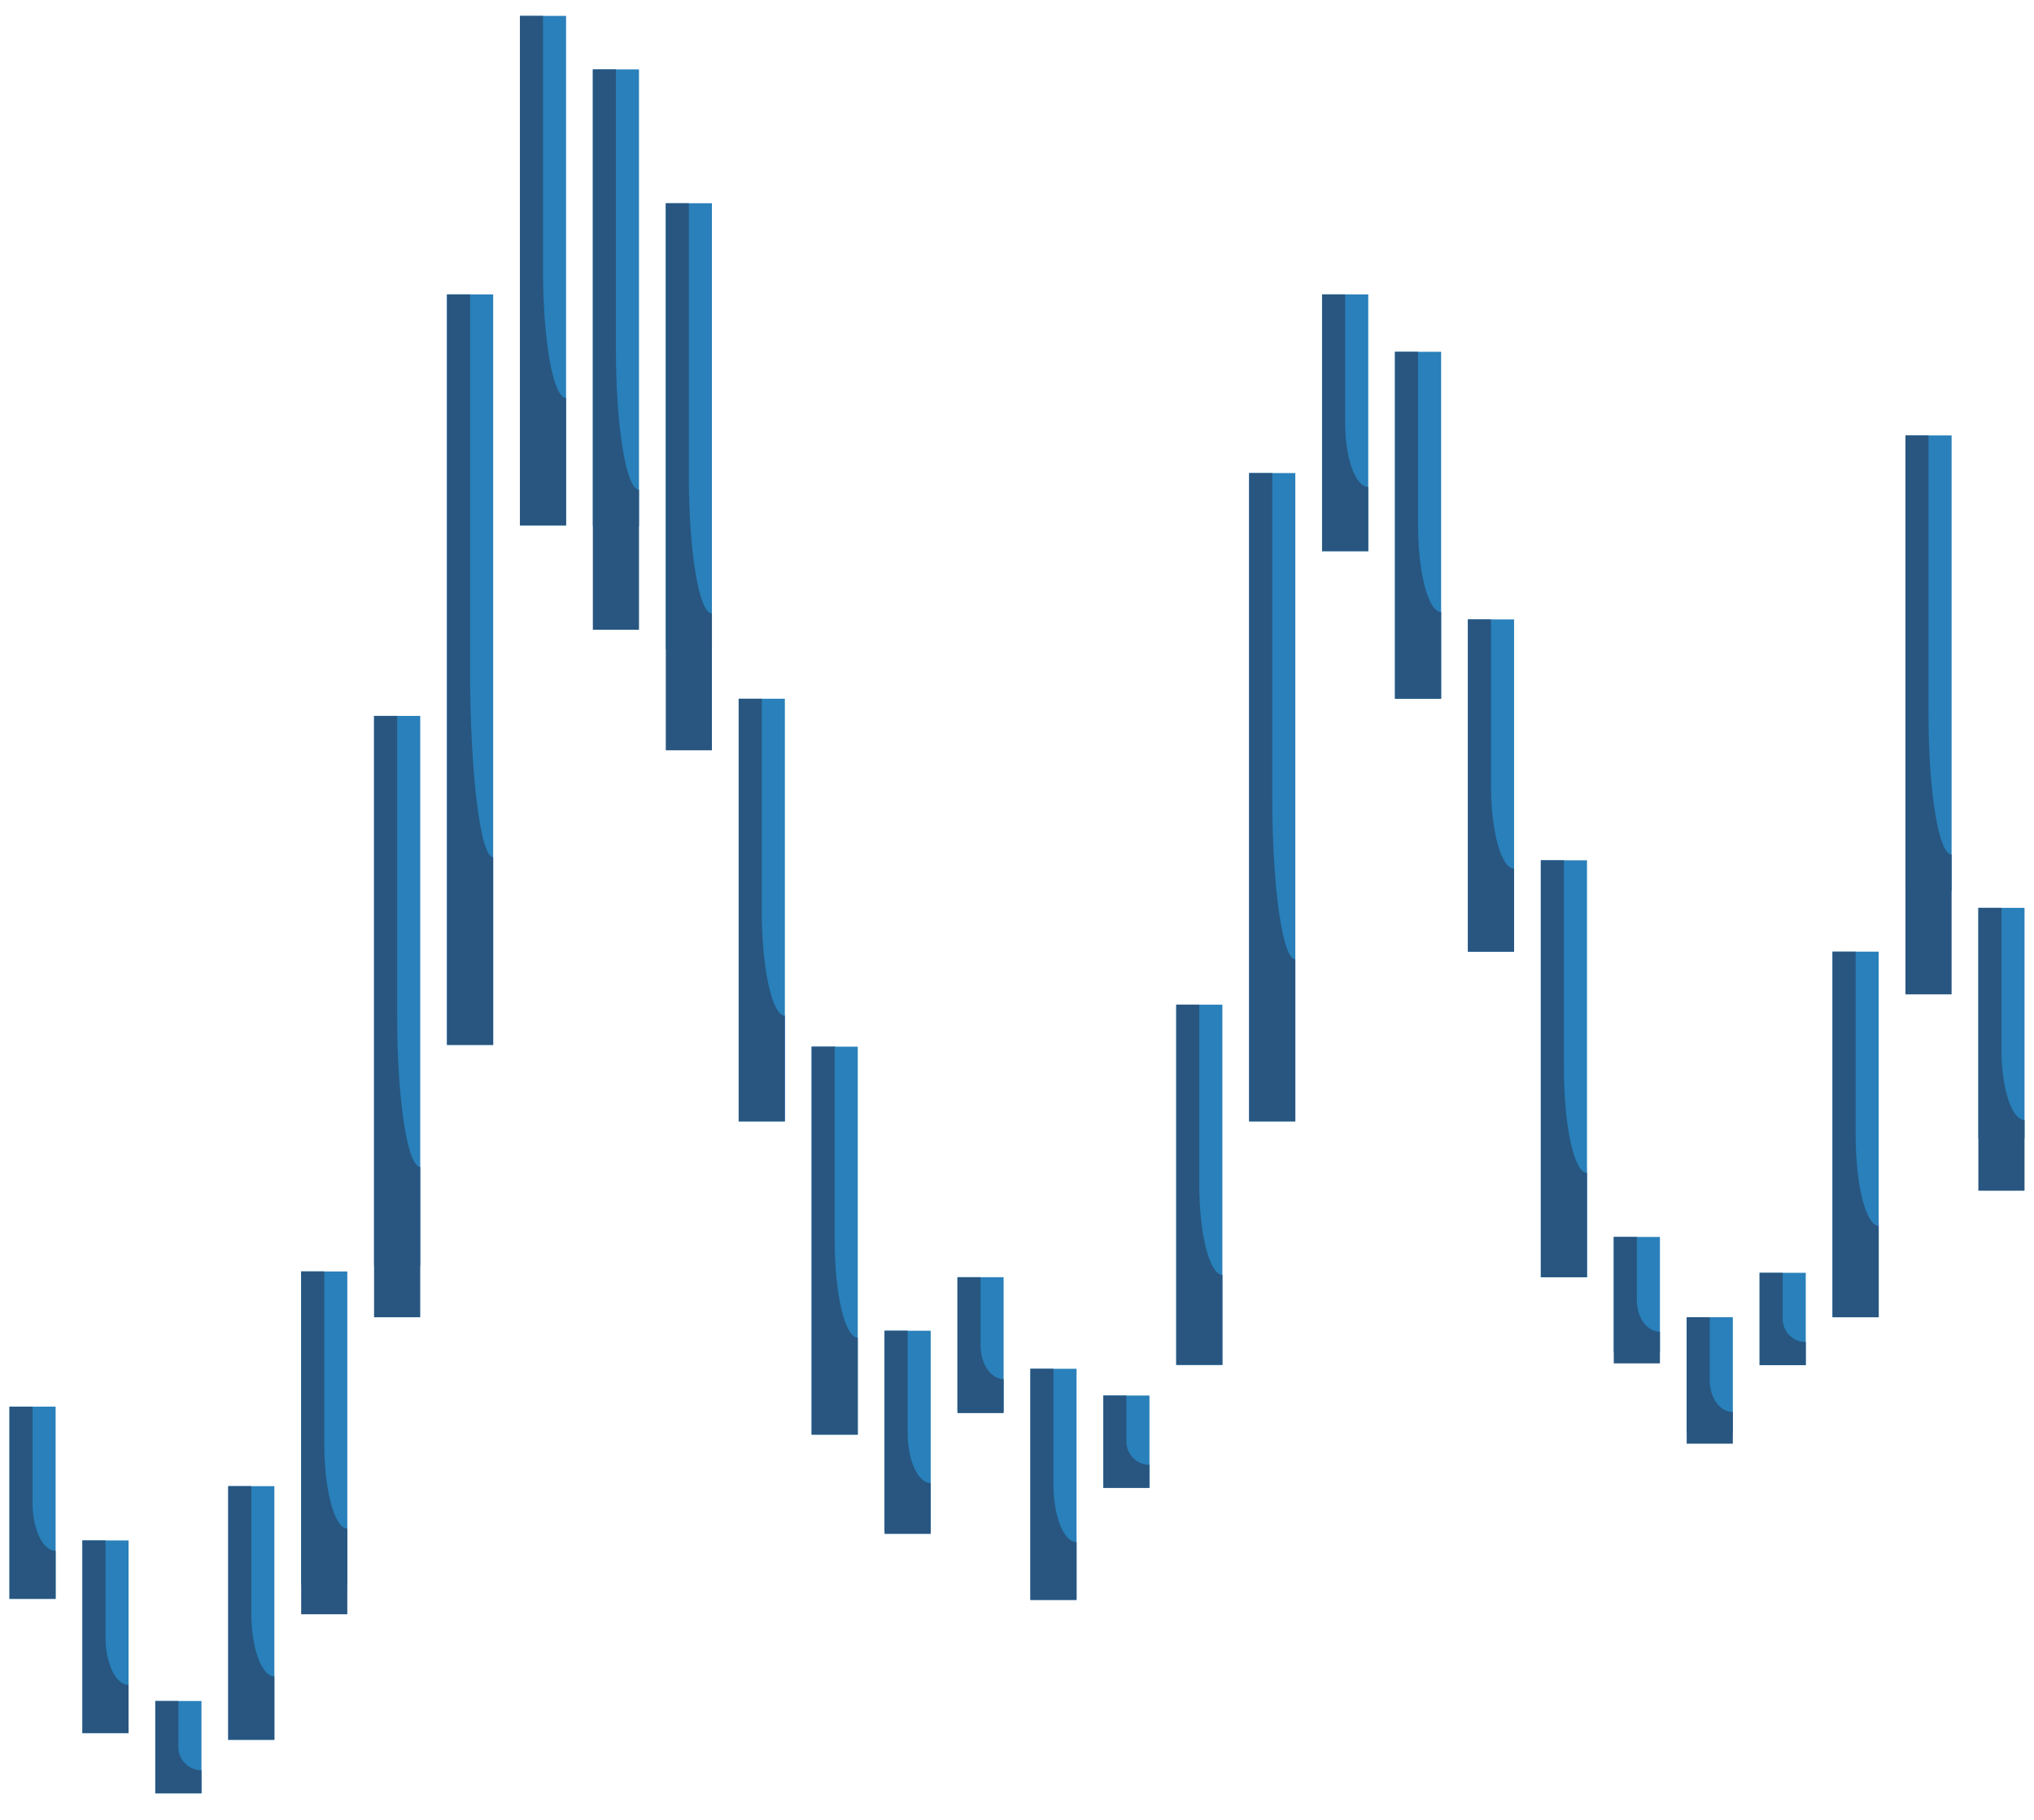
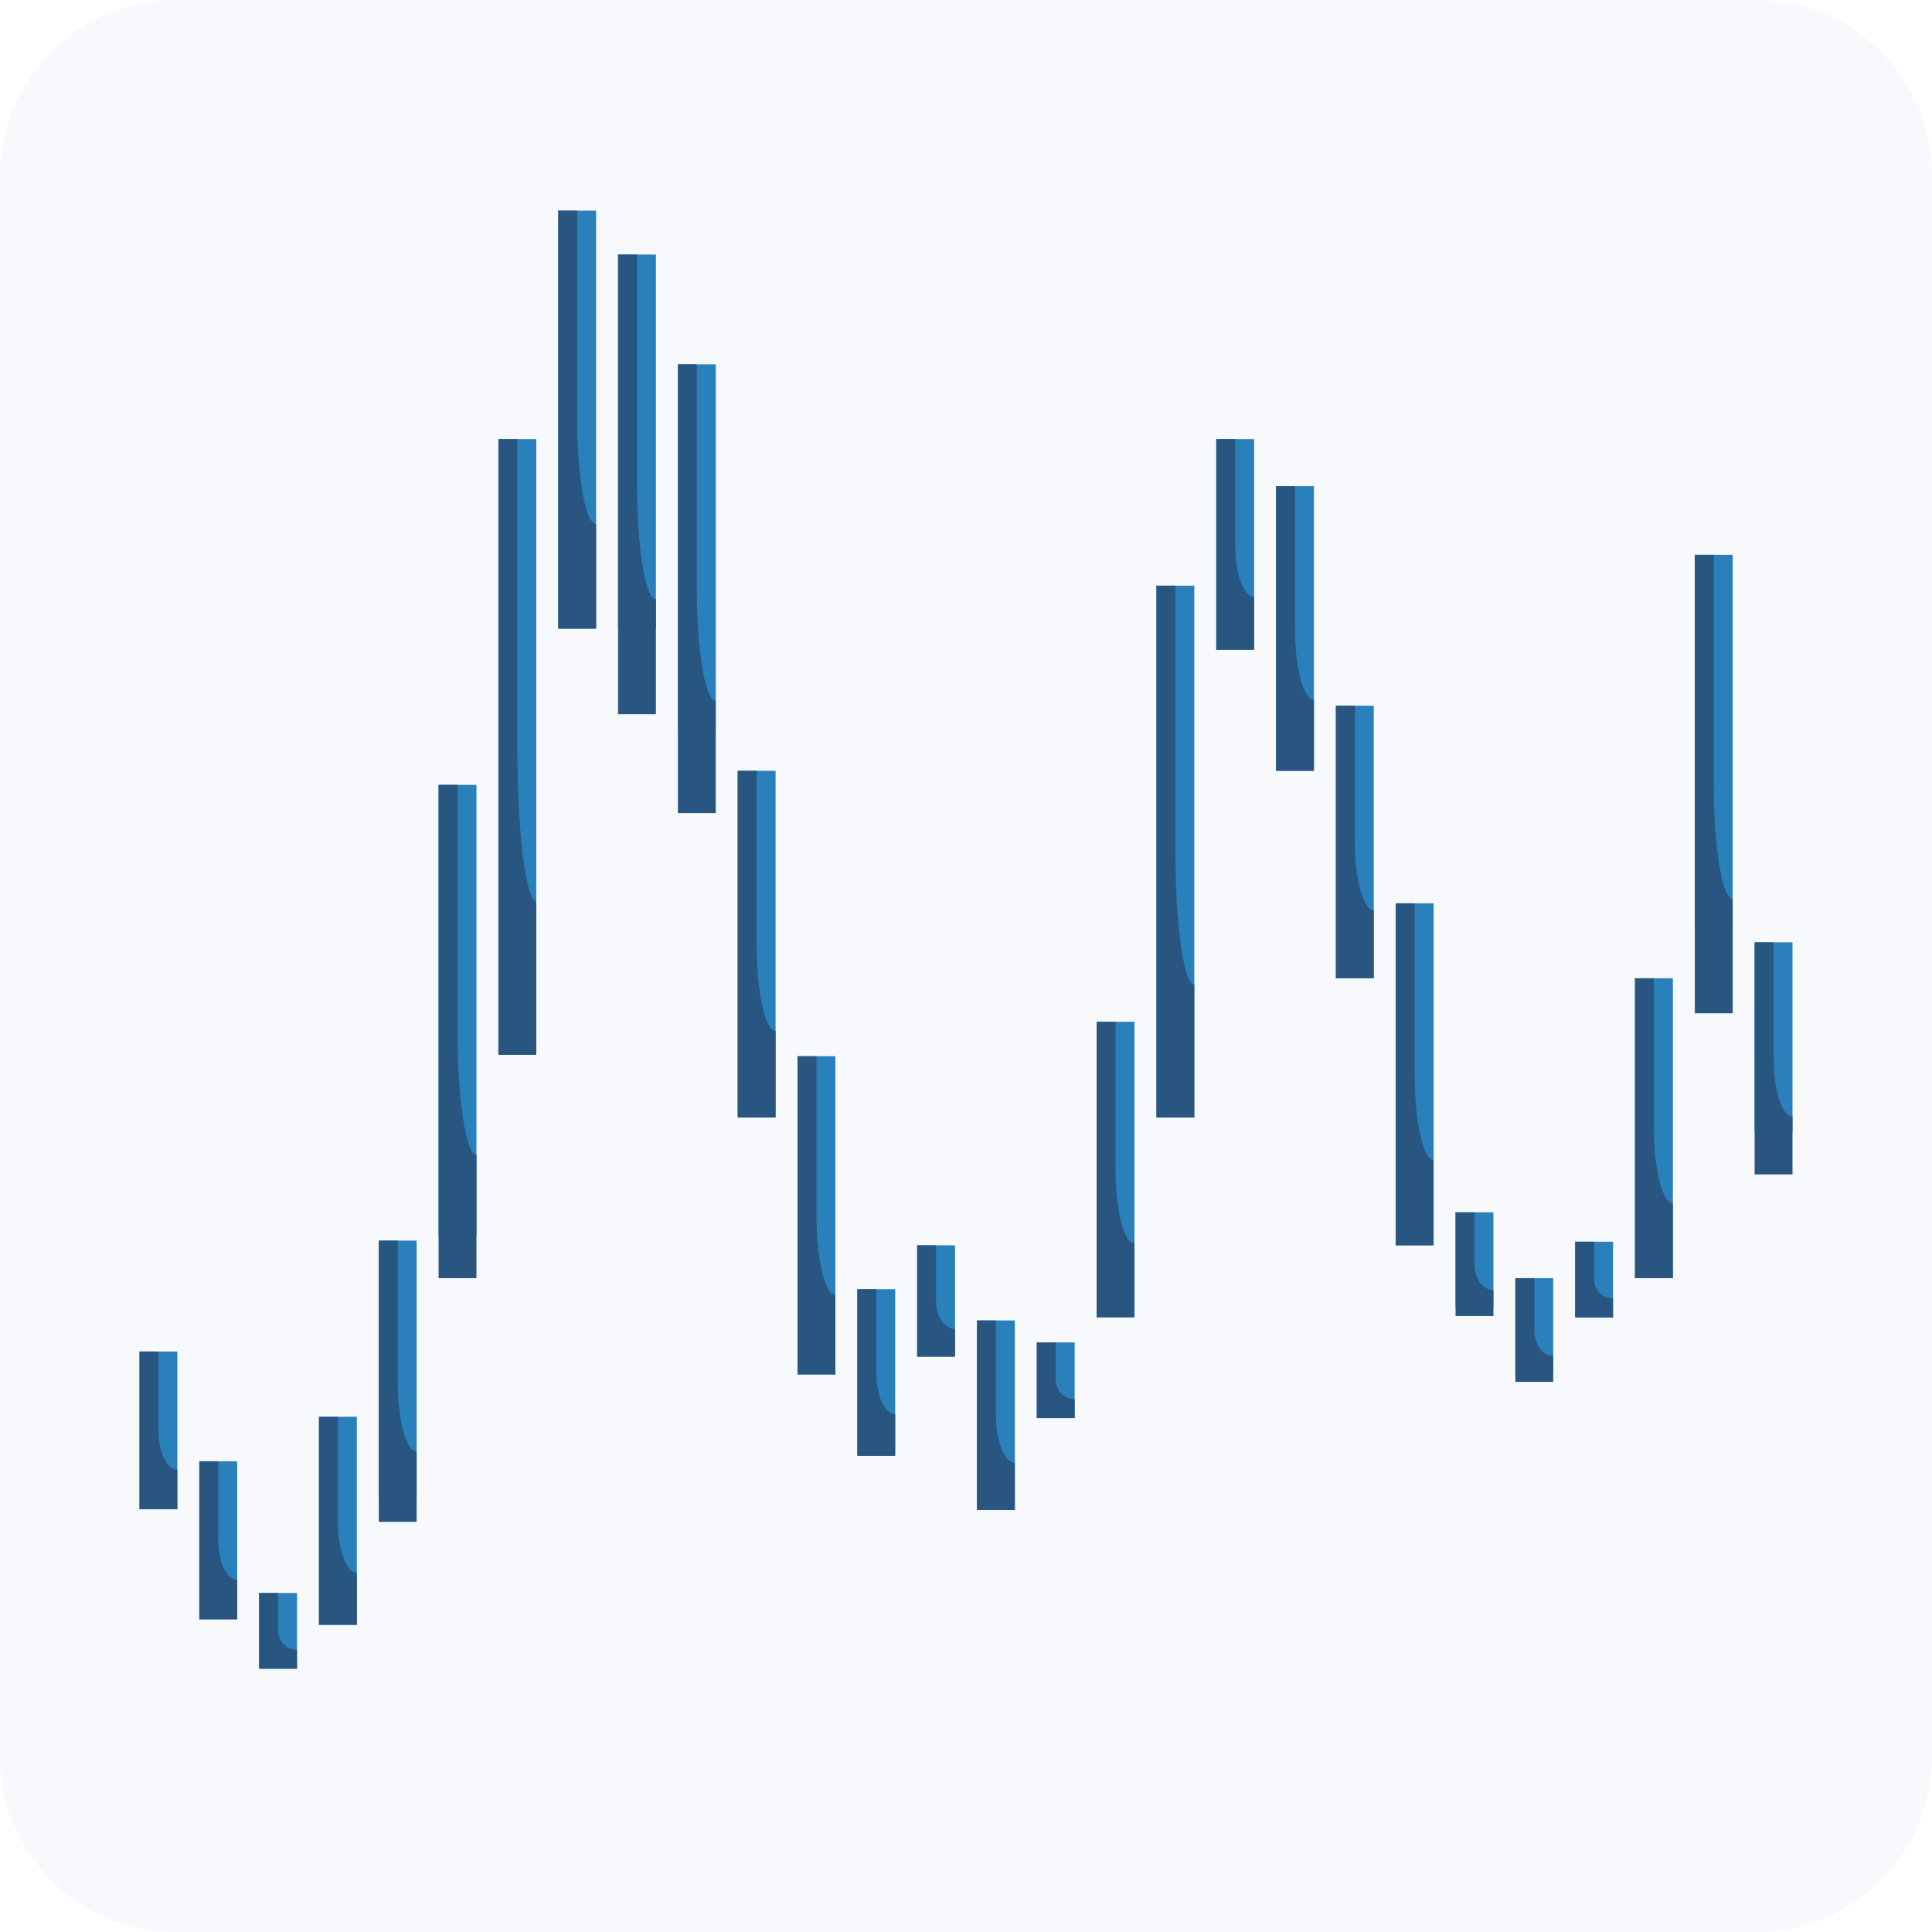
- <svg xmlns="http://www.w3.org/2000/svg" width="76" height="68" viewBox="0 0 76 68" fill="none">
-   <path d="M5.803 63.559H7.528V67.008H5.803V63.559Z" fill="#2980BA" />
-   <path d="M7.528 66.146V67.008H5.803V63.559H6.666V65.283C6.666 65.76 7.051 66.146 7.528 66.146Z" fill="#285680" />
-   <path d="M0.354 52.559H2.078V59.742H0.354V52.559Z" fill="#2980BA" />
-   <path d="M2.078 57.946V59.742H0.354V52.559H1.216V56.15C1.216 57.144 1.601 57.946 2.078 57.946Z" fill="#285680" />
-   <path d="M8.528 55.531H10.252V65.008H8.528V55.531Z" fill="#2980BA" />
-   <path d="M10.252 62.639V65.008H8.528V55.531H9.39V60.27C9.39 61.581 9.775 62.639 10.252 62.639Z" fill="#285680" />
-   <path d="M3.079 57.559H4.803V64.758H3.079V57.559Z" fill="#2980BA" />
-   <path d="M4.803 62.958V64.758H3.079V57.559H3.941V61.158C3.941 62.154 4.326 62.958 4.803 62.958Z" fill="#285680" />
-   <path d="M54.848 23.145H56.573V35.559H54.848V23.145Z" fill="#2980BA" />
-   <path d="M56.573 32.455V35.559H54.848V23.145H55.711V29.352C55.711 31.069 56.096 32.455 56.573 32.455Z" fill="#285680" />
-   <path d="M57.573 32.145H59.298V47.723H57.573V32.145Z" fill="#2980BA" />
-   <path d="M59.298 43.828V47.723H57.573V32.145H58.436V39.934C58.436 42.089 58.821 43.828 59.298 43.828Z" fill="#285680" />
-   <path d="M11.253 47.508H12.977V59.224H11.253V47.508Z" fill="#2980BA" />
-   <path d="M12.977 57.115V60.318H11.253V47.508H12.115V53.913C12.115 55.685 12.5 57.115 12.977 57.115Z" fill="#285680" />
-   <path d="M13.977 26.75H15.702V47.3H13.977V26.75Z" fill="#2980BA" />
-   <path d="M15.702 43.602V49.219H13.977V26.75H14.84V37.984C14.84 41.093 15.225 43.602 15.702 43.602Z" fill="#285680" />
-   <path d="M60.298 46.219H62.023V50.539H60.298V46.219Z" fill="#2980BA" />
-   <path d="M62.023 49.762V50.943H60.298V46.219H61.16V48.581C61.16 49.234 61.545 49.762 62.023 49.762Z" fill="#285680" />
-   <path d="M63.023 49.219H64.747V53.539H63.023V49.219Z" fill="#2980BA" />
-   <path d="M64.747 52.762V53.943H63.023V49.219H63.885V51.581C63.885 52.234 64.27 52.762 64.747 52.762Z" fill="#285680" />
-   <path d="M16.702 11H18.427V39.043H16.702V11Z" fill="#2980BA" />
-   <path d="M18.427 32.032V39.043H16.702V11H17.564V25.022C17.564 28.901 17.95 32.032 18.427 32.032Z" fill="#285680" />
-   <path d="M19.427 0.594H21.151V19.633H19.427V0.594Z" fill="#2980BA" />
-   <path d="M21.151 14.873V19.633H19.427V0.594H20.289V10.113C20.289 12.747 20.674 14.873 21.151 14.873Z" fill="#285680" />
-   <path d="M65.747 47.559H67.472V51.008H65.747V47.559Z" fill="#2980BA" />
-   <path d="M67.472 50.146V51.008H65.747V47.559H66.61V49.283C66.61 49.761 66.995 50.146 67.472 50.146Z" fill="#285680" />
-   <path d="M68.472 35.559H70.197V49.219H68.472V35.559Z" fill="#2980BA" />
-   <path d="M70.197 45.804V49.219H68.472V35.559H69.335V42.389C69.335 44.278 69.72 45.804 70.197 45.804Z" fill="#285680" />
-   <path d="M28.463 38.828C28.305 38.828 28.176 38.26 28.176 37.556V27.381C28.176 26.678 28.305 26.109 28.463 26.109C28.622 26.109 28.751 26.678 28.751 27.381V37.556C28.751 38.26 28.622 38.828 28.463 38.828Z" fill="#285680" />
-   <path d="M27.601 26.109H29.326V41.902H27.601V26.109Z" fill="#2980BA" />
-   <path d="M29.326 37.954V41.902H27.601V26.109H28.463V34.006C28.463 36.191 28.849 37.954 29.326 37.954Z" fill="#285680" />
-   <path d="M31.188 50.784C31.029 50.784 30.901 50.262 30.901 49.616V40.277C30.901 39.631 31.029 39.109 31.188 39.109C31.347 39.109 31.476 39.631 31.476 40.277V49.616C31.476 50.262 31.347 50.784 31.188 50.784Z" fill="#285680" />
-   <path d="M30.326 39.109H32.05V53.605H30.326V39.109Z" fill="#2980BA" />
-   <path d="M32.05 49.981V53.605H30.326V39.109H31.188V46.357C31.188 48.363 31.573 49.981 32.05 49.981Z" fill="#285680" />
-   <path d="M38.5 51.145H40.225V59.781H38.5V51.145Z" fill="#2980BA" />
-   <path d="M40.225 57.622V59.781H38.5V51.145H39.362V55.463C39.362 56.658 39.748 57.622 40.225 57.622Z" fill="#285680" />
-   <path d="M41.225 52.145H42.949V55.594H41.225V52.145Z" fill="#2980BA" />
-   <path d="M42.949 54.732V55.594H41.225V52.145H42.087V53.869C42.087 54.346 42.472 54.732 42.949 54.732Z" fill="#285680" />
-   <path d="M49.399 11H51.124V20.594H49.399V11Z" fill="#2980BA" />
-   <path d="M51.124 18.195V20.594H49.399V11H50.261V15.797C50.261 17.124 50.647 18.195 51.124 18.195Z" fill="#285680" />
-   <path d="M52.123 13.145H53.848V26.109H52.123V13.145Z" fill="#2980BA" />
-   <path d="M53.848 22.868V26.109H52.123V13.145H52.986V19.627C52.986 21.42 53.371 22.868 53.848 22.868Z" fill="#285680" />
-   <path d="M22.152 2.594H23.876V19.654H22.152V2.594Z" fill="#2980BA" />
-   <path d="M23.876 18.297V23.531H22.152V2.594H23.014V13.062C23.014 15.959 23.399 18.297 23.876 18.297Z" fill="#285680" />
-   <path d="M24.877 7.594H26.601V24.25H24.877V7.594Z" fill="#2980BA" />
-   <path d="M26.601 22.925V28.035H24.877V7.594H25.739V17.814C25.739 20.642 26.124 22.925 26.601 22.925Z" fill="#285680" />
-   <path d="M71.197 16.27H72.921V33.288H71.197V16.27Z" fill="#2980BA" />
-   <path d="M72.921 31.934V37.155H71.197V16.27H72.059V26.712C72.059 29.602 72.444 31.934 72.921 31.934Z" fill="#285680" />
-   <path d="M73.921 33.922H75.646V42.535H73.921V33.922Z" fill="#2980BA" />
-   <path d="M75.646 41.85V44.492H73.921V33.922H74.784V39.207C74.784 40.669 75.169 41.85 75.646 41.85Z" fill="#285680" />
-   <path d="M33.05 49.723H34.775V57.236H33.05V49.723Z" fill="#2980BA" />
-   <path d="M34.775 55.417V57.315H33.05V49.723H33.913V53.519C33.913 54.569 34.298 55.417 34.775 55.417Z" fill="#285680" />
-   <path d="M35.775 47.723H37.5V52.748H35.775V47.723Z" fill="#2980BA" />
-   <path d="M37.5 51.531V52.801H35.775V47.723H36.638V50.262C36.638 50.964 37.023 51.531 37.5 51.531Z" fill="#285680" />
-   <path d="M43.95 37.539H45.674V51H43.95V37.539Z" fill="#2980BA" />
-   <path d="M45.674 47.635V51H43.95V37.539H44.812V44.27C44.812 46.132 45.197 47.635 45.674 47.635Z" fill="#285680" />
-   <path d="M46.674 17.676H48.399V41.902H46.674V17.676Z" fill="#2980BA" />
-   <path d="M48.399 35.846V41.902H46.674V17.676H47.537V29.789C47.537 33.14 47.922 35.846 48.399 35.846Z" fill="#285680" />
+ <svg xmlns="http://www.w3.org/2000/svg" width="88" height="88" viewBox="0 0 88 88" fill="none">
+   <rect width="88" height="88" rx="8" fill="#F8F9FC" />
+   <path d="M11.803 72.559H13.528V76.008H11.803V72.559Z" fill="#2980BA" />
+   <path d="M13.528 75.146V76.008H11.803V72.559H12.666V74.283C12.666 74.76 13.051 75.146 13.528 75.146Z" fill="#285680" />
+   <path d="M6.354 61.559H8.078V68.742H6.354V61.559Z" fill="#2980BA" />
+   <path d="M8.078 66.946V68.742H6.354V61.559H7.216V65.15C7.216 66.144 7.601 66.946 8.078 66.946Z" fill="#285680" />
+   <path d="M14.528 64.531H16.253V74.008H14.528V64.531Z" fill="#2980BA" />
+   <path d="M16.253 71.639V74.008H14.528V64.531H15.39V69.27C15.39 70.581 15.775 71.639 16.253 71.639Z" fill="#285680" />
+   <path d="M9.079 66.559H10.803V73.758H9.079V66.559Z" fill="#2980BA" />
+   <path d="M10.803 71.958V73.758H9.079V66.559H9.941V70.158C9.941 71.154 10.326 71.958 10.803 71.958Z" fill="#285680" />
+   <path d="M60.848 32.145H62.573V44.559H60.848V32.145Z" fill="#2980BA" />
+   <path d="M62.573 41.455V44.559H60.848V32.145H61.711V38.352C61.711 40.069 62.096 41.455 62.573 41.455Z" fill="#285680" />
+   <path d="M63.573 41.145H65.298V56.723H63.573V41.145Z" fill="#2980BA" />
+   <path d="M65.298 52.828V56.723H63.573V41.145H64.436V48.934C64.436 51.089 64.821 52.828 65.298 52.828Z" fill="#285680" />
+   <path d="M17.253 56.508H18.977V68.224H17.253V56.508Z" fill="#2980BA" />
+   <path d="M18.977 66.115V69.318H17.253V56.508H18.115V62.913C18.115 64.685 18.5 66.115 18.977 66.115Z" fill="#285680" />
+   <path d="M19.977 35.75H21.702V56.3H19.977V35.75Z" fill="#2980BA" />
+   <path d="M21.702 52.602V58.219H19.977V35.75H20.84V46.984C20.84 50.093 21.225 52.602 21.702 52.602Z" fill="#285680" />
+   <path d="M66.298 55.219H68.023V59.539H66.298V55.219Z" fill="#2980BA" />
+   <path d="M68.023 58.762V59.943H66.298V55.219H67.16V57.581C67.16 58.234 67.545 58.762 68.023 58.762Z" fill="#285680" />
+   <path d="M69.022 58.219H70.747V62.539H69.022V58.219Z" fill="#2980BA" />
+   <path d="M70.747 61.762V62.943H69.022V58.219H69.885V60.581C69.885 61.234 70.27 61.762 70.747 61.762Z" fill="#285680" />
+   <path d="M22.702 20H24.427V48.043H22.702V20Z" fill="#2980BA" />
+   <path d="M24.427 41.032V48.043H22.702V20H23.564V34.022C23.564 37.901 23.95 41.032 24.427 41.032Z" fill="#285680" />
+   <path d="M25.427 9.594H27.151V28.633H25.427V9.594Z" fill="#2980BA" />
+   <path d="M27.151 23.873V28.633H25.427V9.594H26.289V19.113C26.289 21.747 26.674 23.873 27.151 23.873Z" fill="#285680" />
+   <path d="M71.747 56.559H73.472V60.008H71.747V56.559Z" fill="#2980BA" />
+   <path d="M73.472 59.146V60.008H71.747V56.559H72.61V58.283C72.61 58.761 72.995 59.146 73.472 59.146Z" fill="#285680" />
+   <path d="M74.472 44.559H76.197V58.219H74.472V44.559Z" fill="#2980BA" />
+   <path d="M76.197 54.804V58.219H74.472V44.559H75.335V51.389C75.335 53.278 75.72 54.804 76.197 54.804Z" fill="#285680" />
+   <path d="M34.464 47.828C34.305 47.828 34.176 47.26 34.176 46.556V36.381C34.176 35.678 34.305 35.109 34.464 35.109C34.622 35.109 34.751 35.678 34.751 36.381V46.556C34.751 47.26 34.622 47.828 34.464 47.828Z" fill="#285680" />
+   <path d="M33.601 35.109H35.326V50.902H33.601V35.109Z" fill="#2980BA" />
+   <path d="M35.326 46.954V50.902H33.601V35.109H34.463V43.006C34.463 45.191 34.849 46.954 35.326 46.954Z" fill="#285680" />
+   <path d="M37.188 59.784C37.029 59.784 36.901 59.262 36.901 58.616V49.277C36.901 48.631 37.029 48.109 37.188 48.109C37.347 48.109 37.475 48.631 37.475 49.277V58.616C37.475 59.262 37.347 59.784 37.188 59.784Z" fill="#285680" />
+   <path d="M36.326 48.109H38.05V62.605H36.326V48.109Z" fill="#2980BA" />
+   <path d="M38.05 58.981V62.605H36.326V48.109H37.188V55.357C37.188 57.363 37.573 58.981 38.05 58.981Z" fill="#285680" />
+   <path d="M44.5 60.145H46.225V68.781H44.5V60.145Z" fill="#2980BA" />
+   <path d="M46.225 66.622V68.781H44.5V60.145H45.362V64.463C45.362 65.658 45.748 66.622 46.225 66.622Z" fill="#285680" />
+   <path d="M47.225 61.145H48.949V64.594H47.225V61.145Z" fill="#2980BA" />
+   <path d="M48.949 63.732V64.594H47.225V61.145H48.087V62.869C48.087 63.346 48.472 63.732 48.949 63.732Z" fill="#285680" />
+   <path d="M55.399 20H57.124V29.594H55.399V20Z" fill="#2980BA" />
+   <path d="M57.124 27.195V29.594H55.399V20H56.261V24.797C56.261 26.124 56.647 27.195 57.124 27.195Z" fill="#285680" />
+   <path d="M58.123 22.145H59.848V35.109H58.123V22.145Z" fill="#2980BA" />
+   <path d="M59.848 31.868V35.109H58.123V22.145H58.986V28.627C58.986 30.42 59.371 31.868 59.848 31.868Z" fill="#285680" />
+   <path d="M28.152 11.594H29.876V28.654H28.152V11.594Z" fill="#2980BA" />
+   <path d="M29.876 27.297V32.531H28.152V11.594H29.014V22.062C29.014 24.959 29.399 27.297 29.876 27.297Z" fill="#285680" />
+   <path d="M30.877 16.594H32.601V33.25H30.877V16.594Z" fill="#2980BA" />
+   <path d="M32.601 31.925V37.035H30.877V16.594H31.739V26.814C31.739 29.642 32.124 31.925 32.601 31.925Z" fill="#285680" />
+   <path d="M77.197 25.27H78.921V42.288H77.197V25.27Z" fill="#2980BA" />
+   <path d="M78.921 40.934V46.155H77.197V25.27H78.059V35.712C78.059 38.602 78.444 40.934 78.921 40.934Z" fill="#285680" />
+   <path d="M79.921 42.922H81.646V51.535H79.921V42.922Z" fill="#2980BA" />
+   <path d="M81.646 50.85V53.492H79.921V42.922H80.784V48.207C80.784 49.669 81.169 50.85 81.646 50.85Z" fill="#285680" />
+   <path d="M39.05 58.723H40.775V66.236H39.05V58.723Z" fill="#2980BA" />
+   <path d="M40.775 64.417V66.315H39.05V58.723H39.913V62.519C39.913 63.569 40.298 64.417 40.775 64.417Z" fill="#285680" />
+   <path d="M41.775 56.723H43.5V61.748H41.775V56.723Z" fill="#2980BA" />
+   <path d="M43.5 60.531V61.801H41.775V56.723H42.638V59.262C42.638 59.964 43.023 60.531 43.5 60.531Z" fill="#285680" />
+   <path d="M49.95 46.539H51.674V60H49.95V46.539Z" fill="#2980BA" />
+   <path d="M51.674 56.635V60H49.95V46.539H50.812V53.27C50.812 55.132 51.197 56.635 51.674 56.635Z" fill="#285680" />
+   <path d="M52.674 26.676H54.399V50.902H52.674V26.676Z" fill="#2980BA" />
+   <path d="M54.399 44.846V50.902H52.674V26.676H53.537V38.789C53.537 42.14 53.922 44.846 54.399 44.846Z" fill="#285680" />
</svg>
